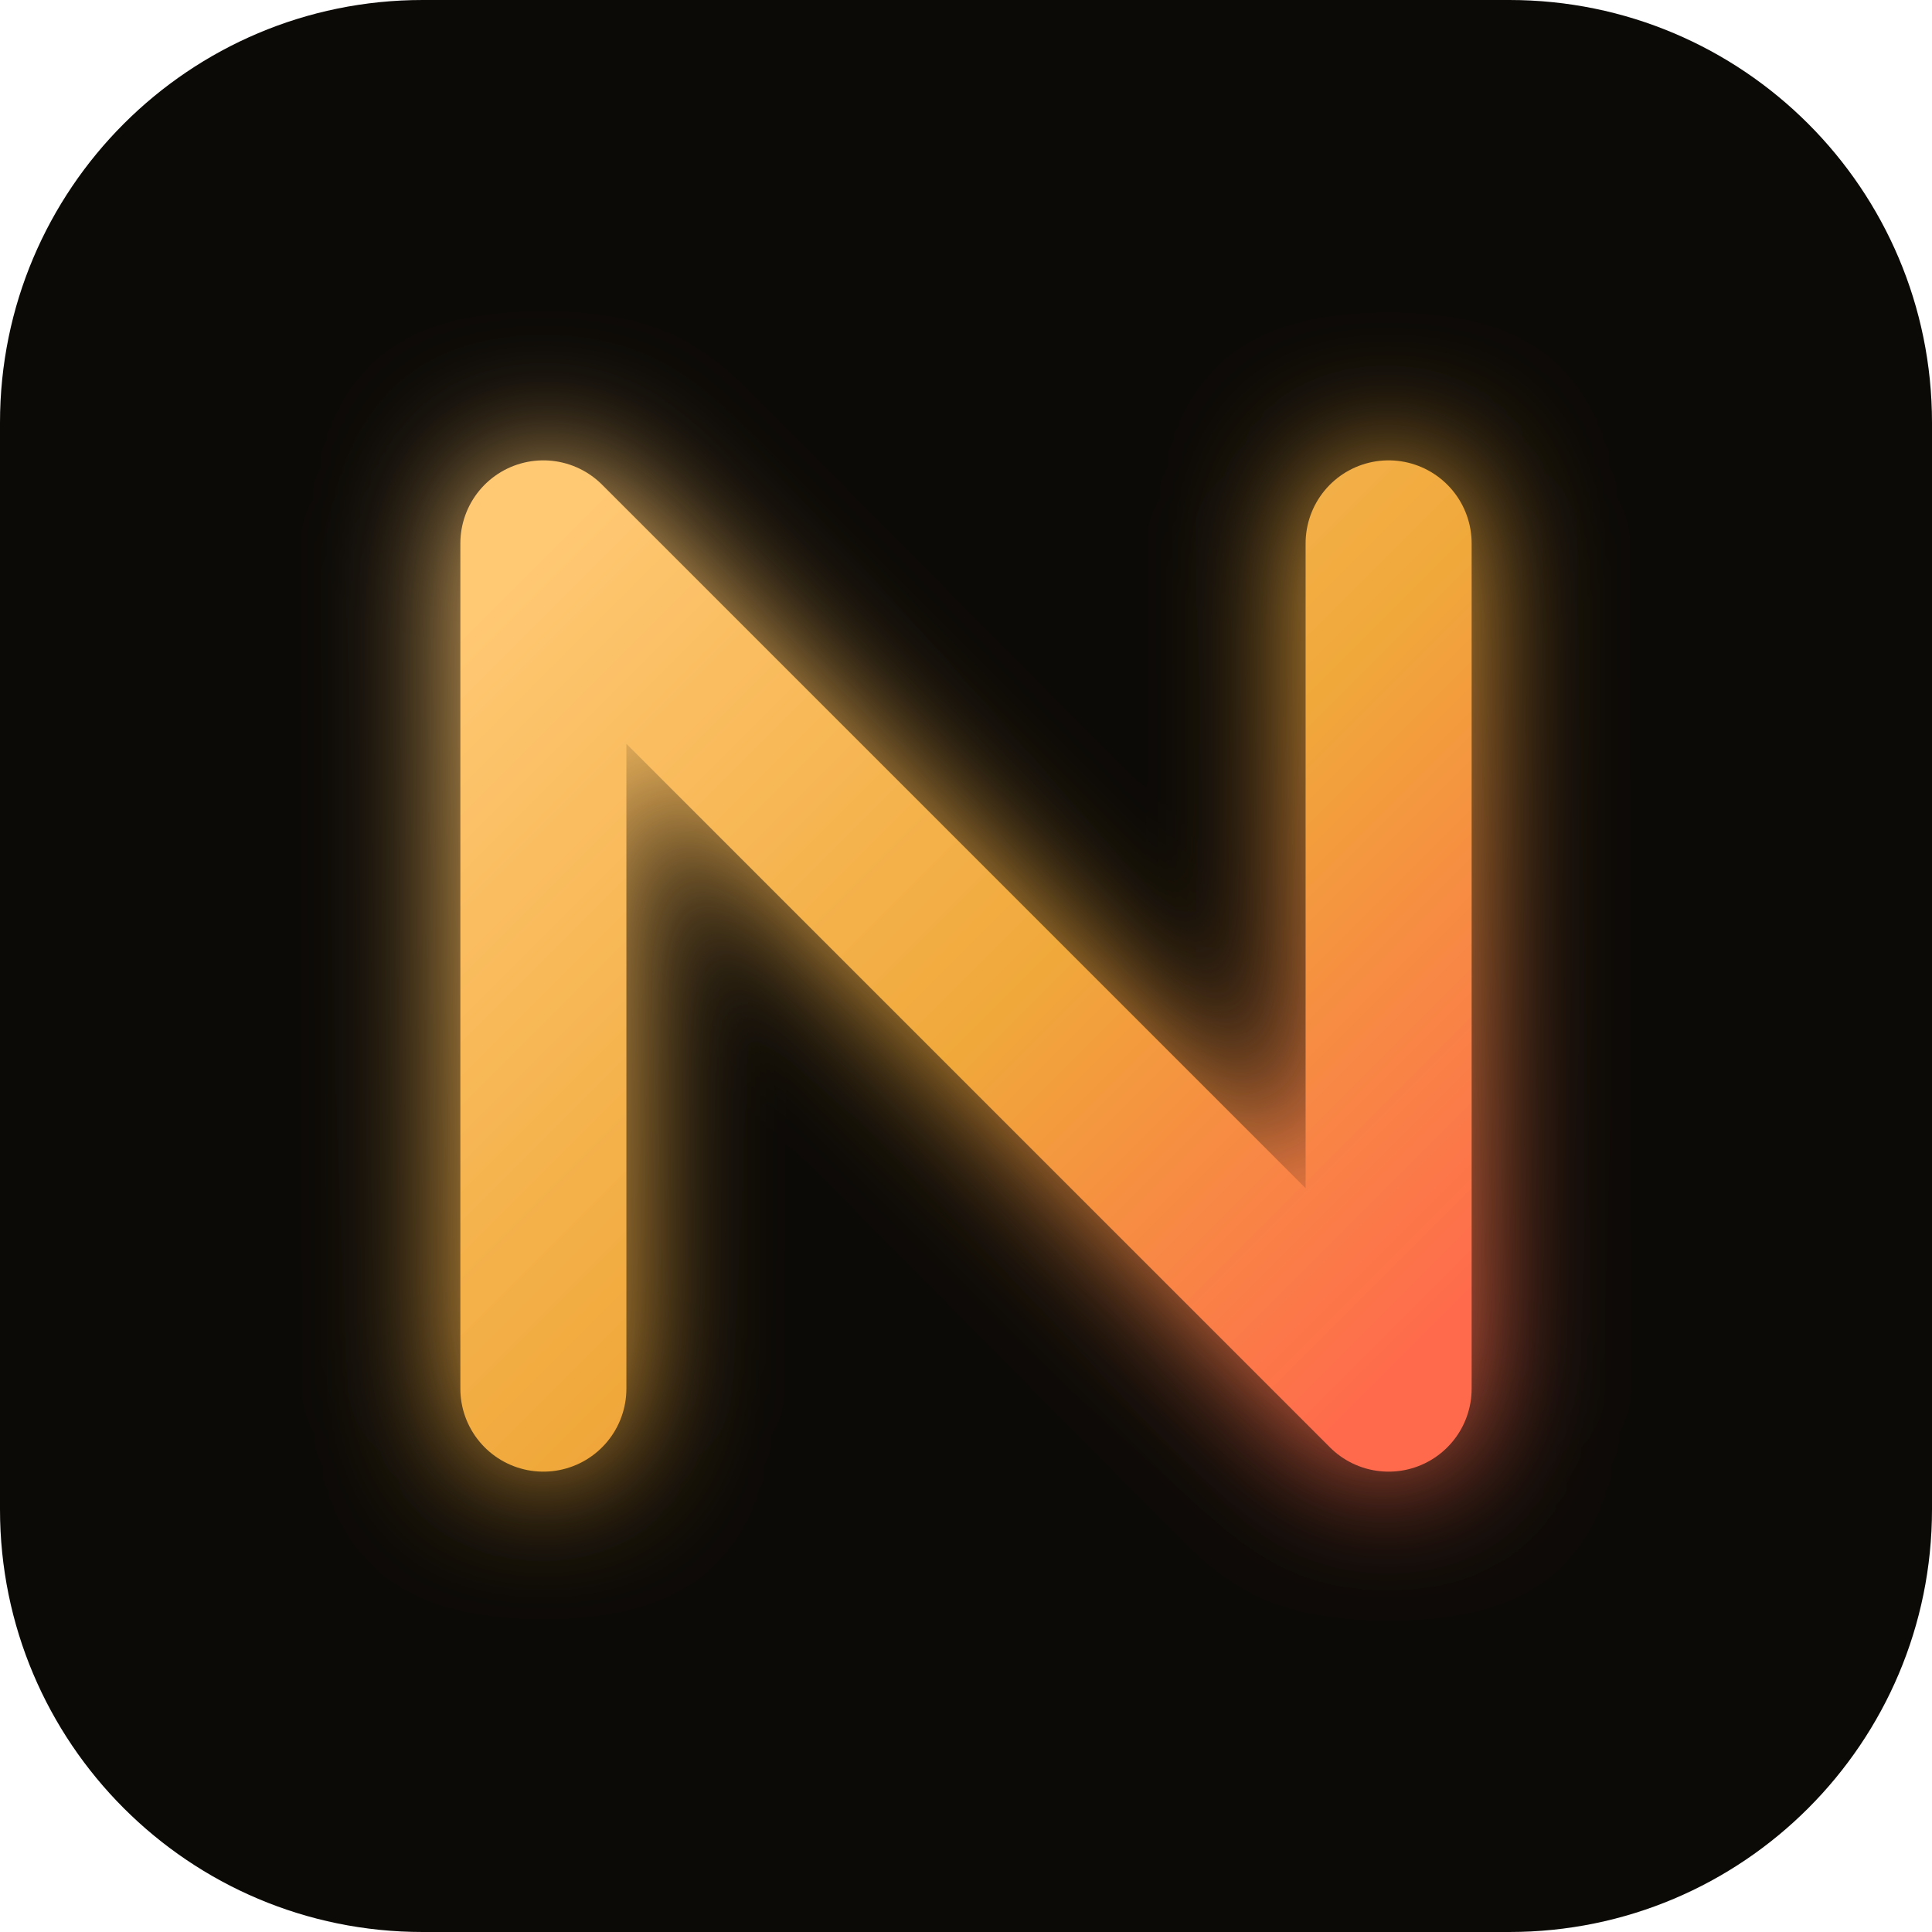
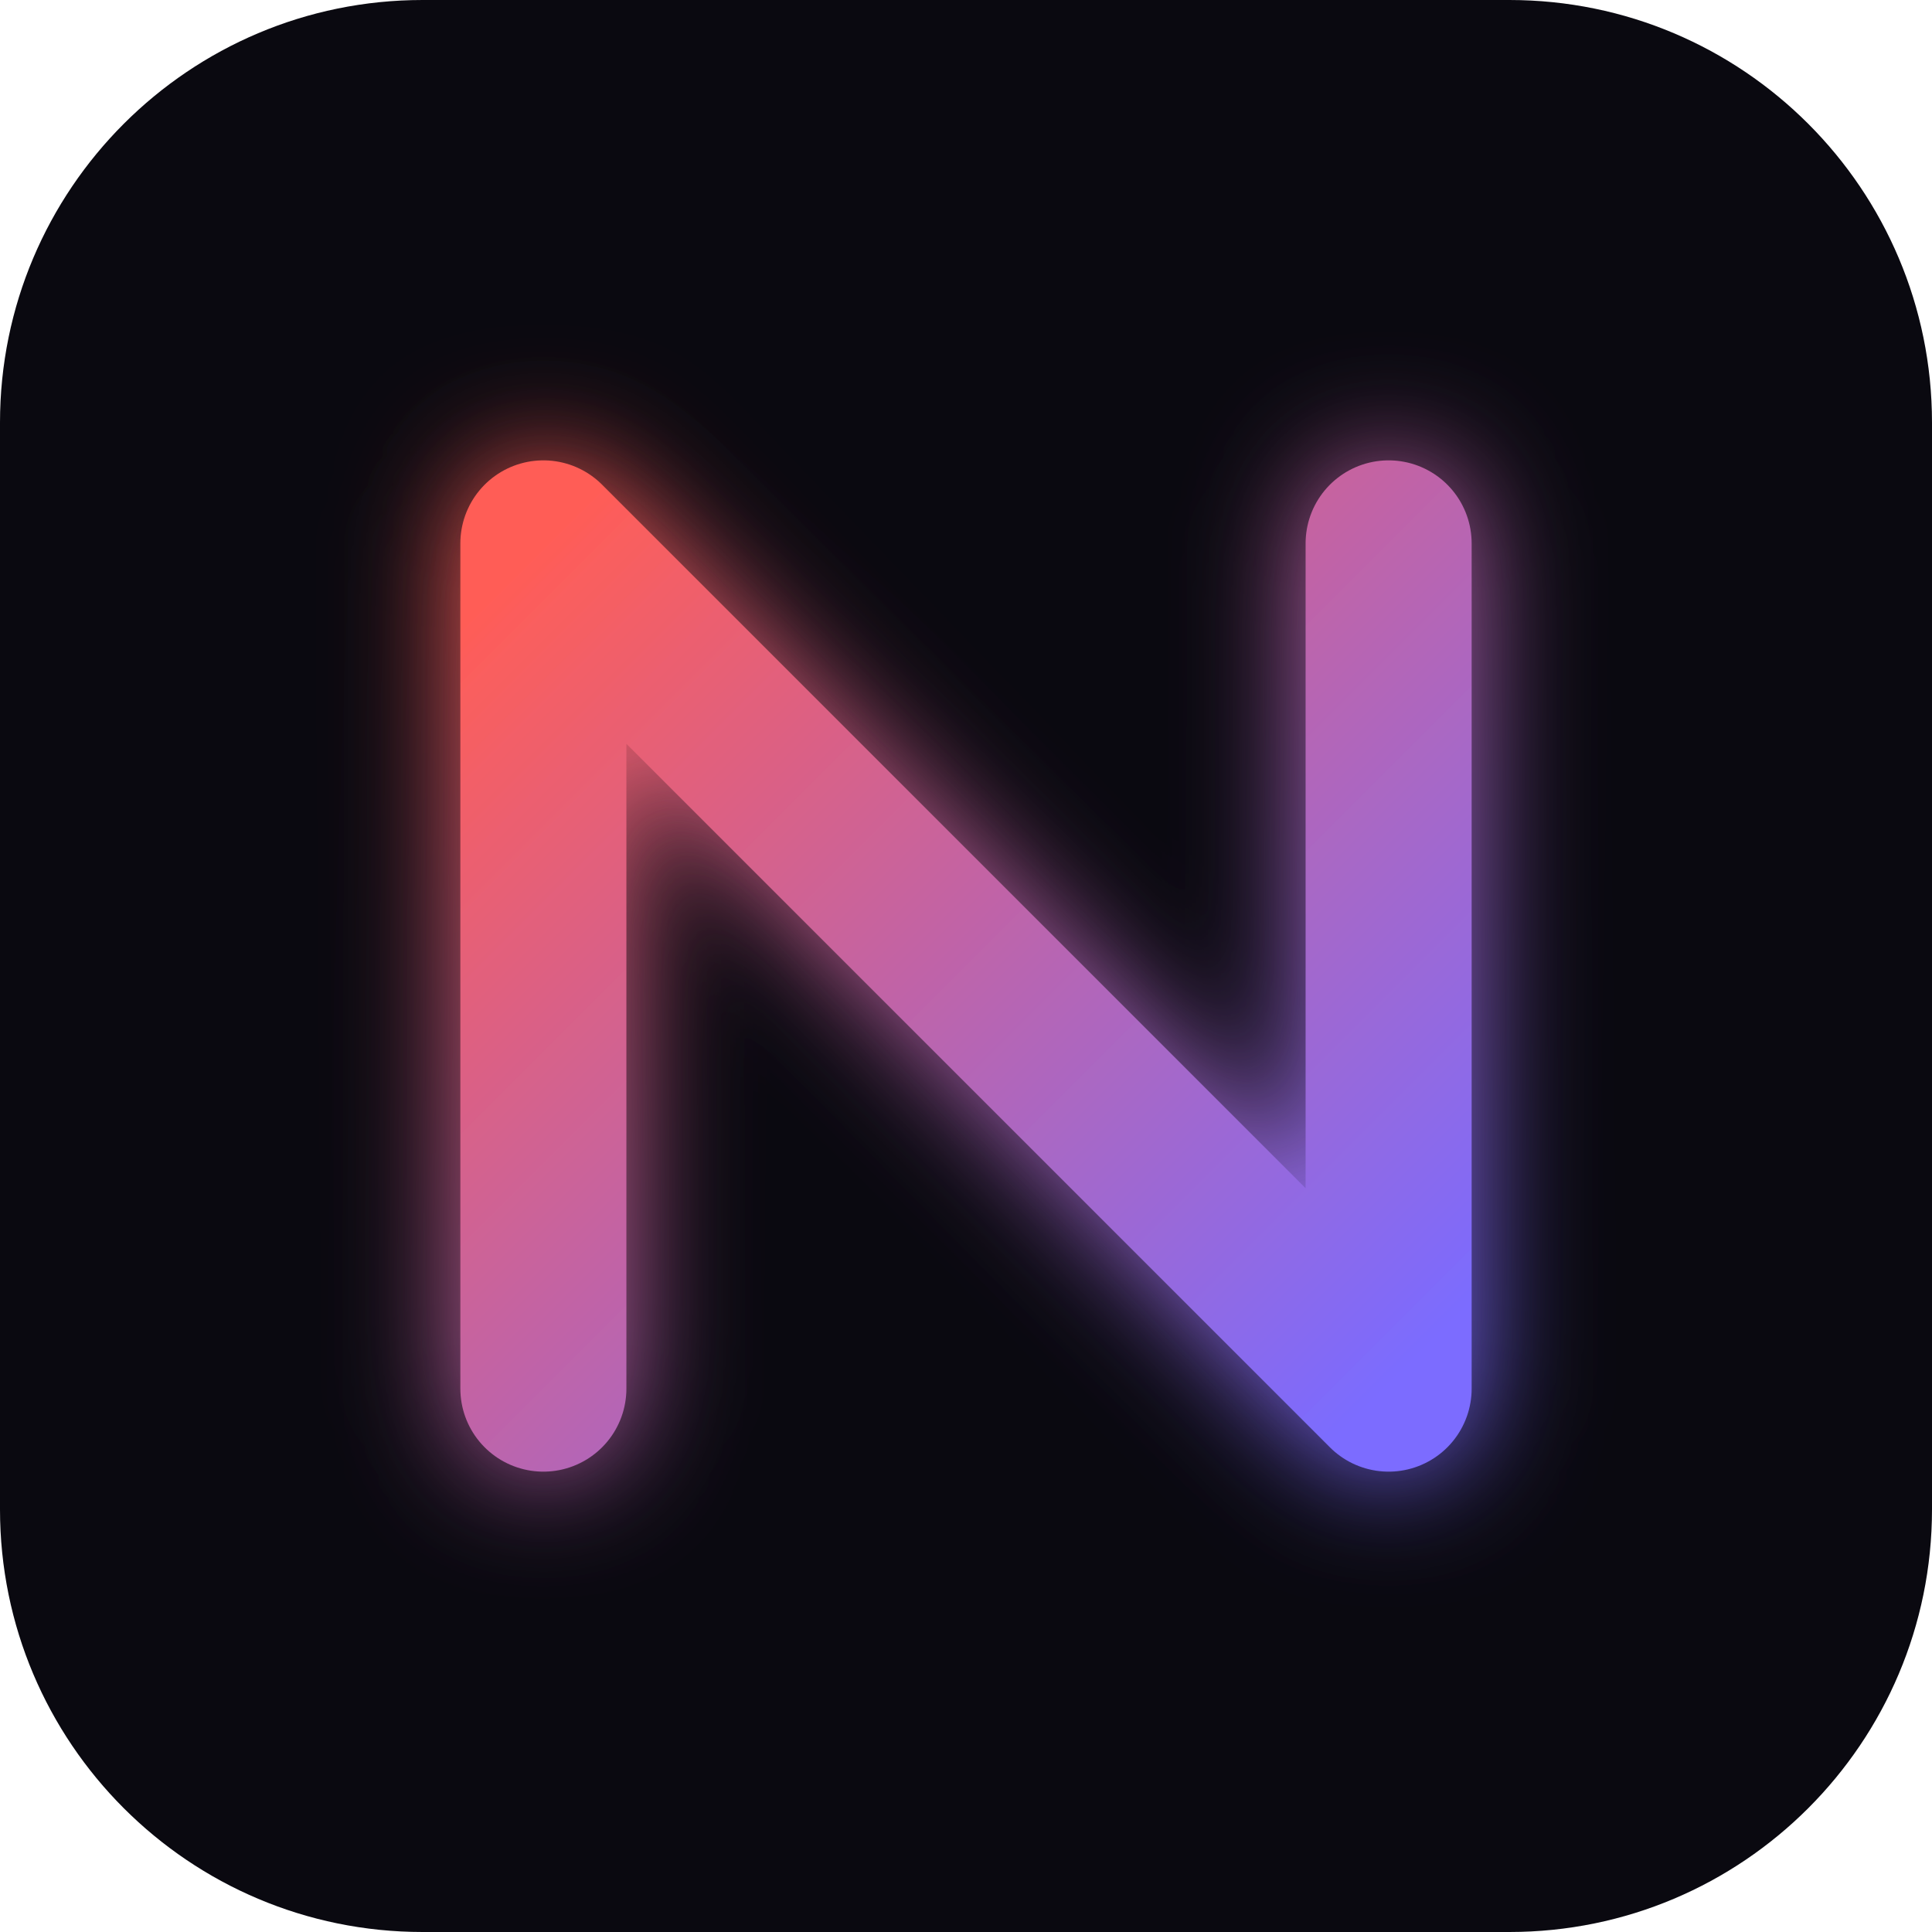
<svg xmlns="http://www.w3.org/2000/svg" viewBox="0 0 64 64" width="64" height="64">
  <defs>
    <linearGradient id="neon" x1="0" y1="0" x2="1" y2="1">
-       <stop offset="0%" stop-color="#ffc873" />
-       <stop offset="55%" stop-color="#f0a83a" />
-       <stop offset="100%" stop-color="#ff6a4d" />
+       <stop offset="0%" stop-color="#ff5d57" />
+       <stop offset="100%" stop-color="#7b6cff" />
    </linearGradient>
    <filter id="glow" x="-50%" y="-50%" width="200%" height="200%">
-       <feGaussianBlur stdDeviation="2.2" result="b" />
+       <feGaussianBlur stdDeviation="2" result="b" />
      <feMerge>
        <feMergeNode in="b" />
        <feMergeNode in="SourceGraphic" />
      </feMerge>
    </filter>
  </defs>
-   <rect width="64" height="64" rx="14" fill="#0c0a07" />
+   <rect width="64" height="64" rx="14" fill="#0a0910" />
  <path d="M18 46 V18 L46 46 V18" fill="none" stroke="url(#neon)" stroke-width="5.5" stroke-linecap="round" stroke-linejoin="round" filter="url(#glow)" />
</svg>
